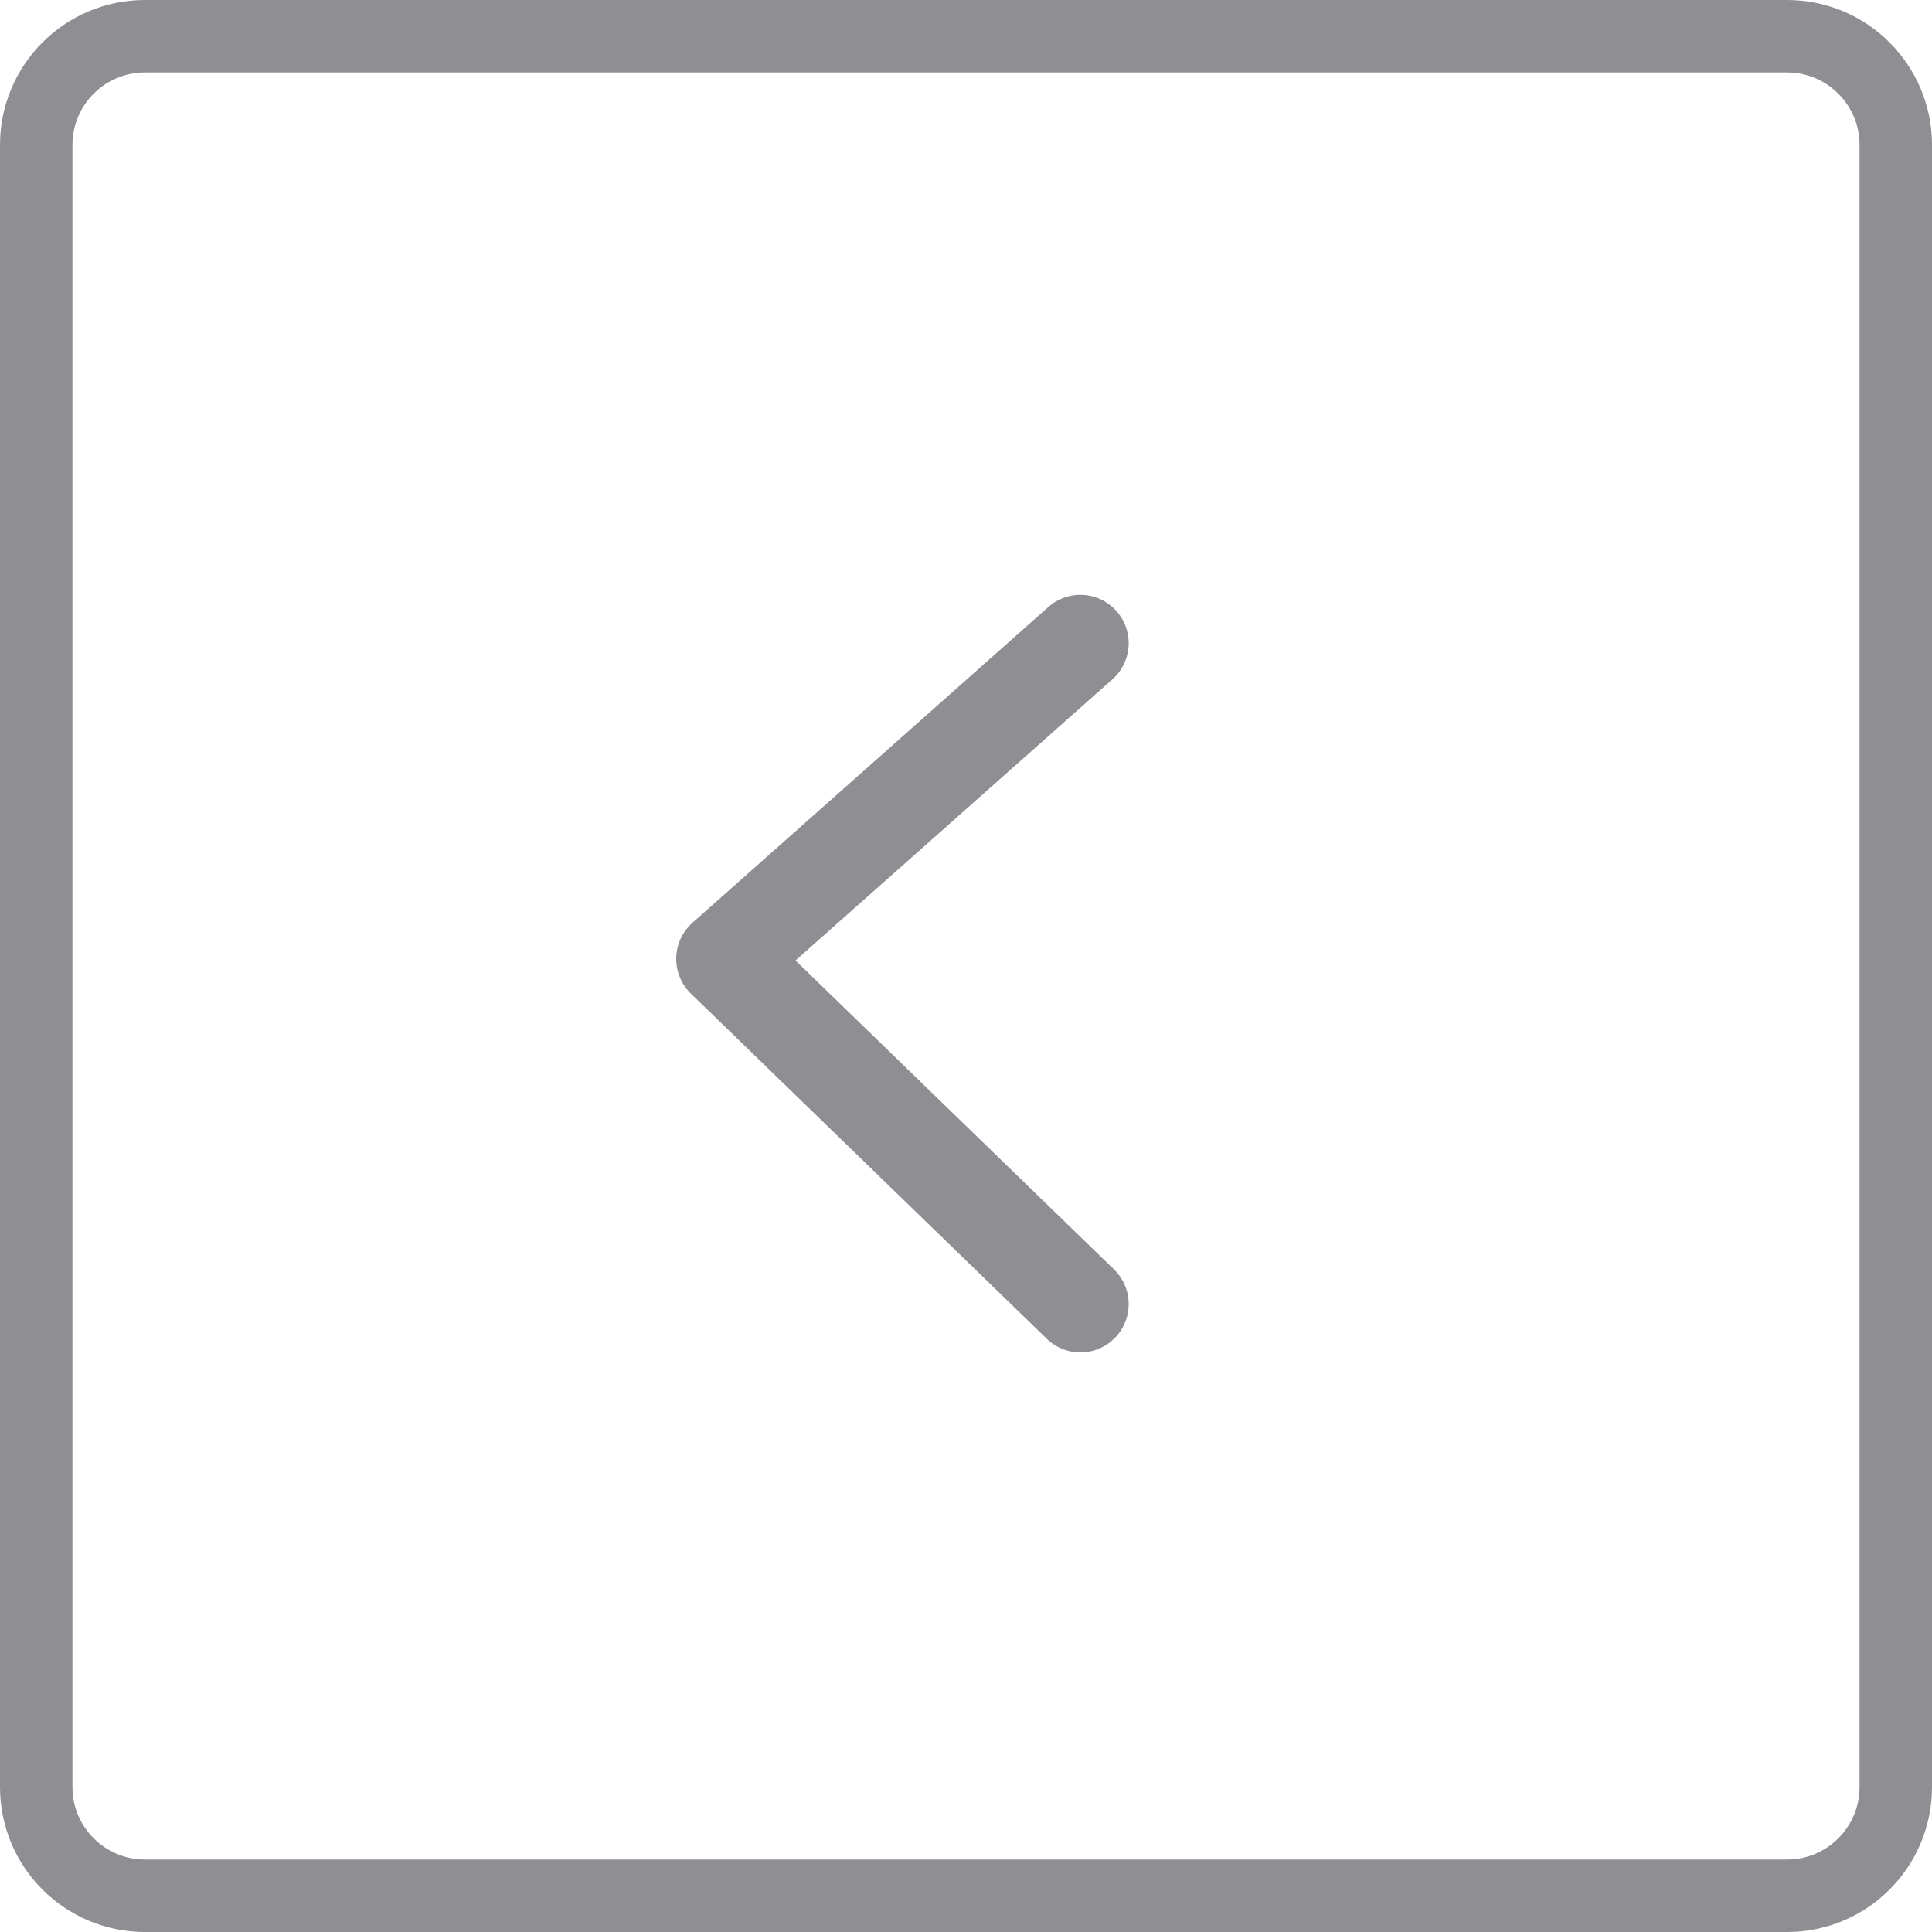
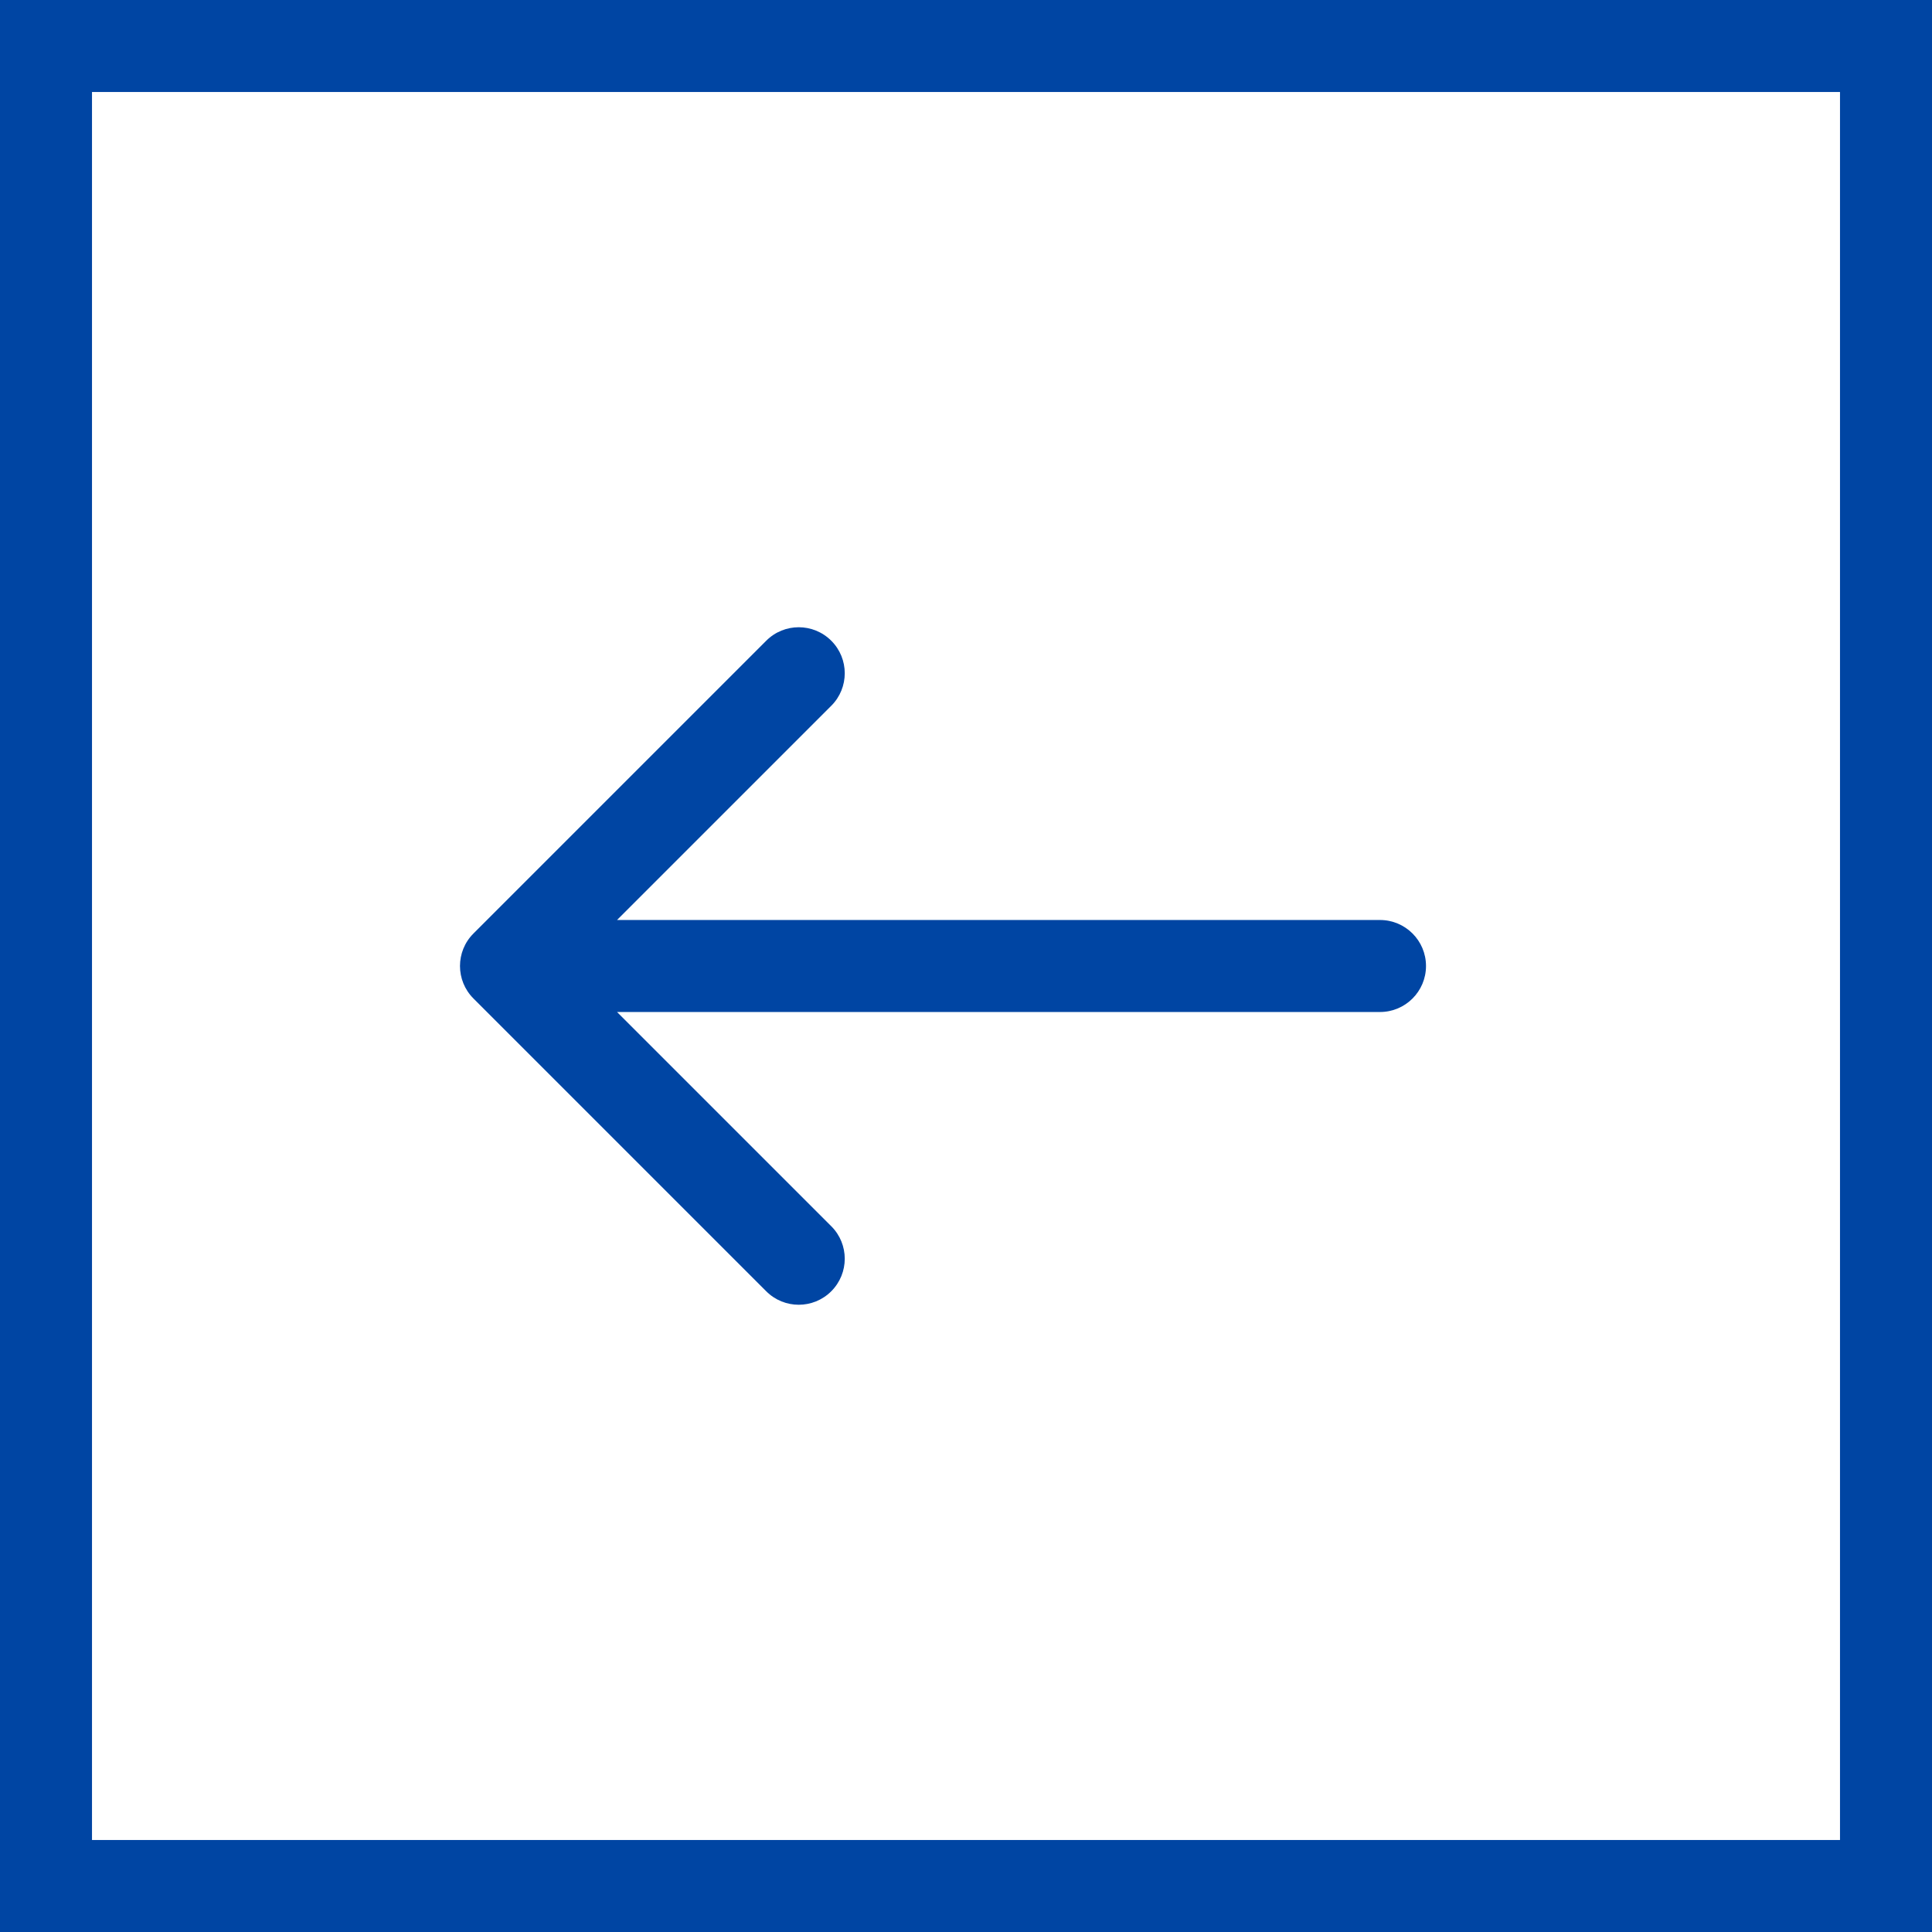
- <svg xmlns="http://www.w3.org/2000/svg" width="40" height="40" viewBox="0 0 40 40" fill="none">
-   <rect x="0.75" y="-0.75" width="38.5" height="38.5" rx="2.25" transform="matrix(1 1.74846e-07 1.74846e-07 -1 1.31134e-07 38.5)" fill="none" fill-opacity="0.8" stroke="#8E8E93" stroke-width="1.5" />
-   <path d="M22.368 13.316L15 19.853L22.368 27" stroke="#8E8E93" stroke-width="2" stroke-linecap="round" stroke-linejoin="round" />
+ <svg xmlns="http://www.w3.org/2000/svg" width="42" height="42" viewBox="0 0 42 42" fill="none">
+   <rect x="-1" y="1" width="40" height="40" transform="matrix(-1 0 0 1 40 0)" stroke="#0045A3" stroke-width="2" />
+   <path d="M30 20C30.552 20 31 20.448 31 21C31 21.552 30.552 22 30 22L30 20ZM10.293 21.707C9.902 21.317 9.902 20.683 10.293 20.293L16.657 13.929C17.047 13.538 17.68 13.538 18.071 13.929C18.462 14.319 18.462 14.953 18.071 15.343L12.414 21L18.071 26.657C18.462 27.047 18.462 27.68 18.071 28.071C17.68 28.462 17.047 28.462 16.657 28.071L10.293 21.707ZM30 22L11 22L11 20L30 20L30 22Z" fill="#0045A3" />
</svg>
